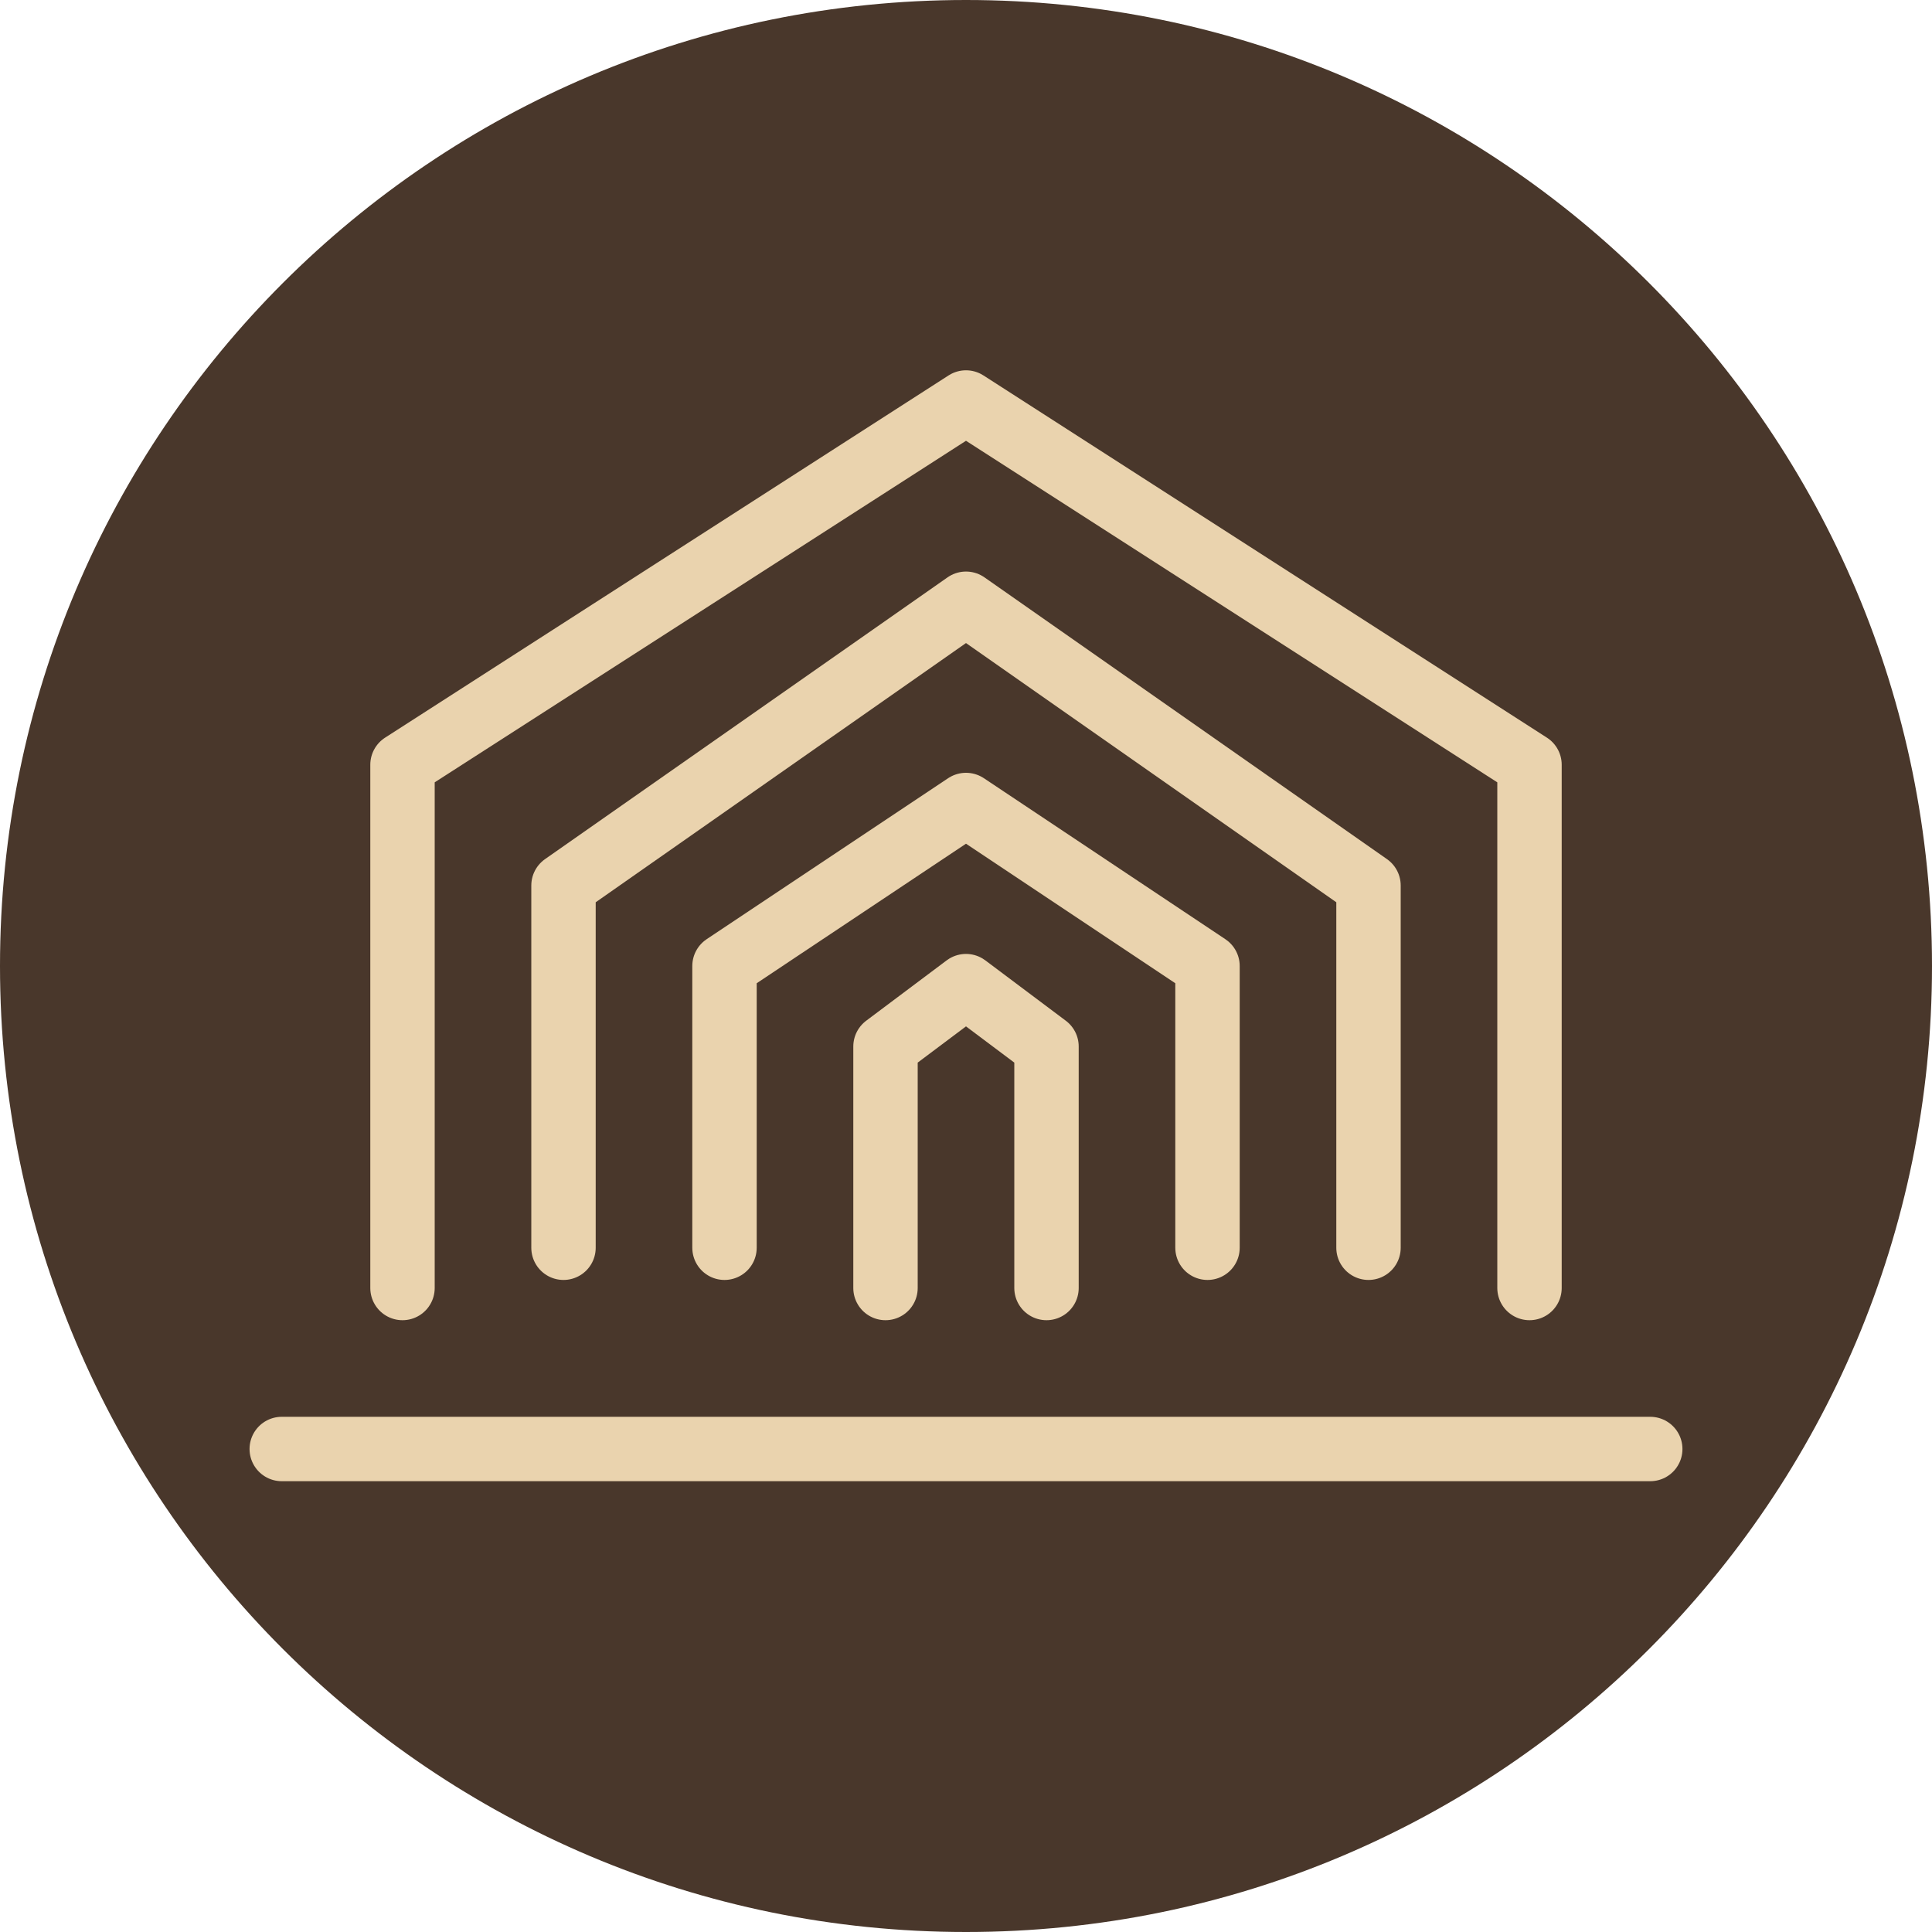
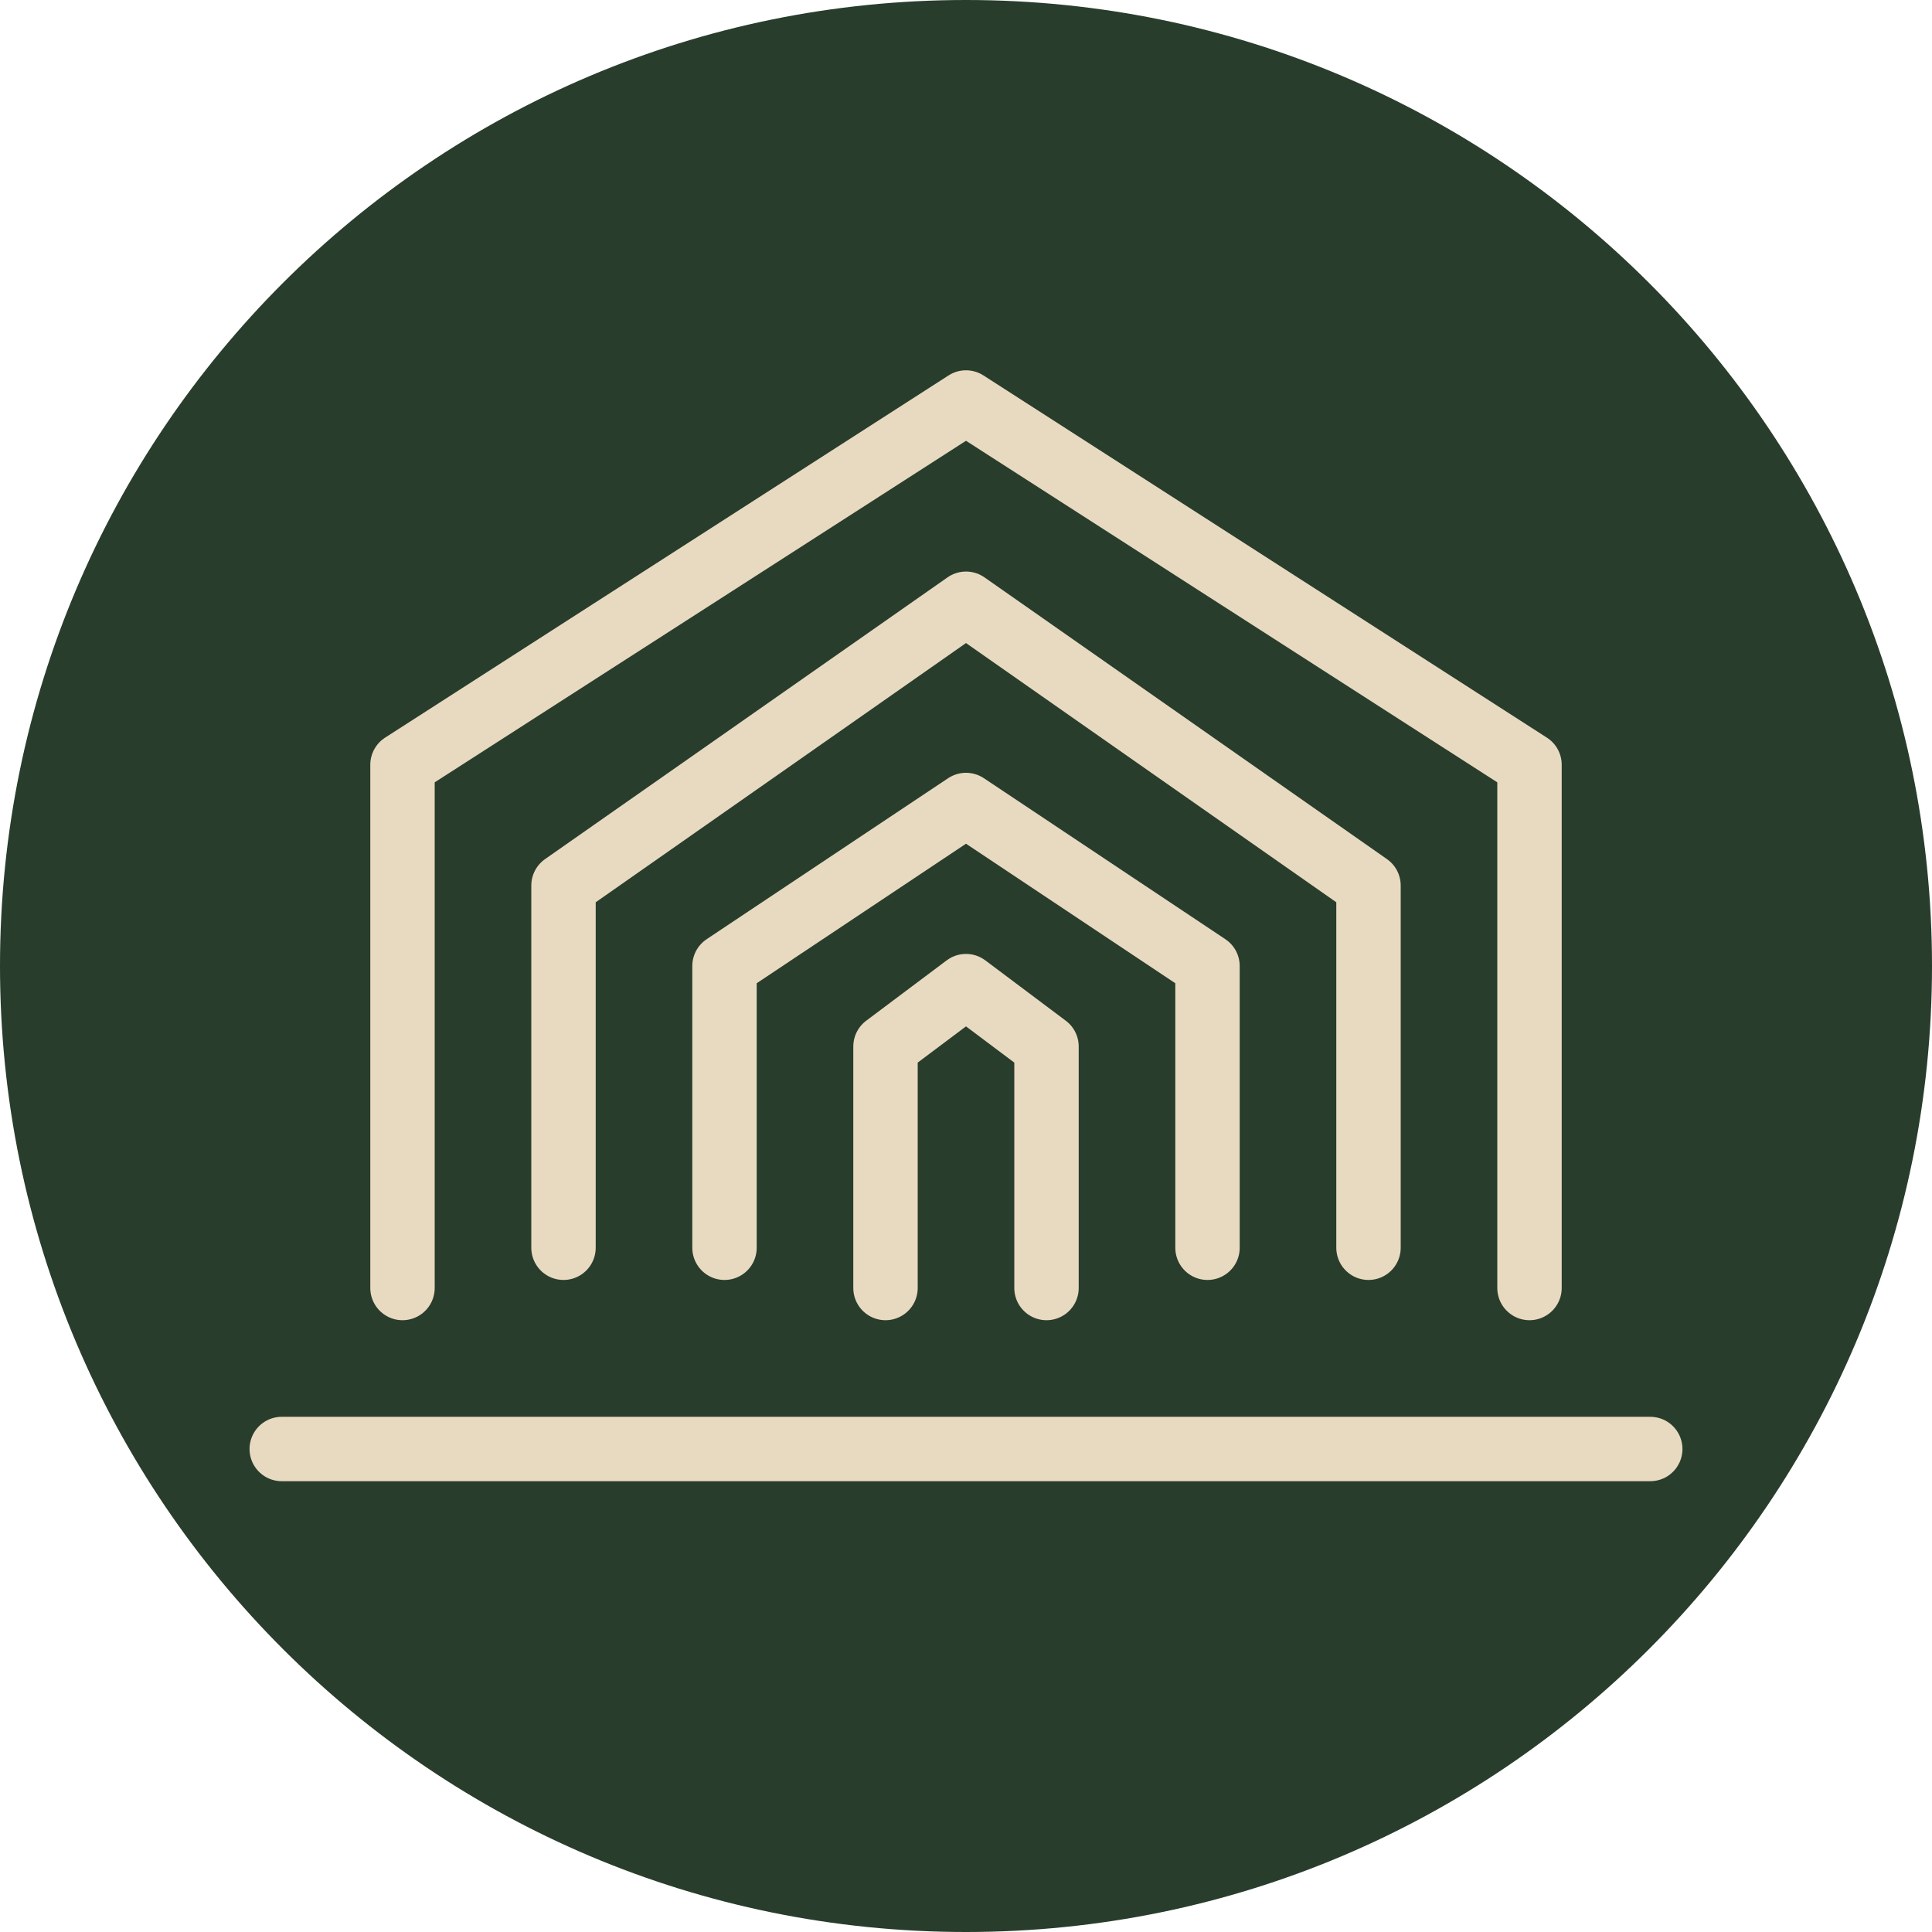
<svg xmlns="http://www.w3.org/2000/svg" viewBox="0 0 48 48">
-   <rect width="48" height="48" rx="24" fill="#49372b" />
-   <g fill="none" stroke="#ead3ae" stroke-width="1.6" stroke-linecap="round" stroke-linejoin="round">
+   <rect width="48" height="48" rx="24" fill="#293d2c" />
+   <g fill="none" stroke="#e8dac0" stroke-width="1.6" stroke-linecap="round" stroke-linejoin="round">
    <path d="M7 36h34M10 32V19l14-9 14 9v13M14 31v-9l10-7 10 7v9M18 31v-7l6-4 6 4v7M22 32v-6l2-1.5 2 1.5v6" />
  </g>
</svg>
